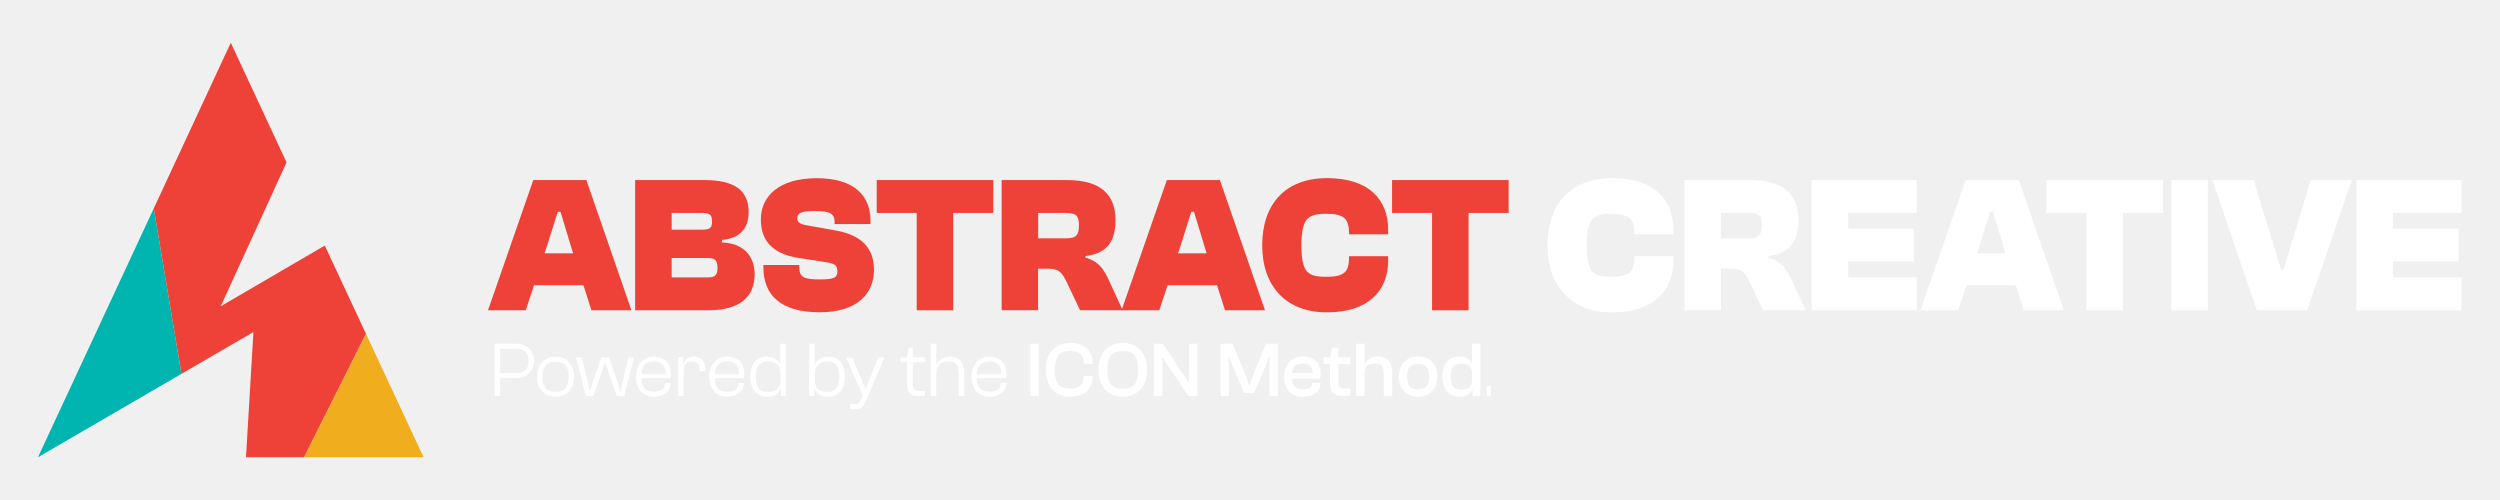
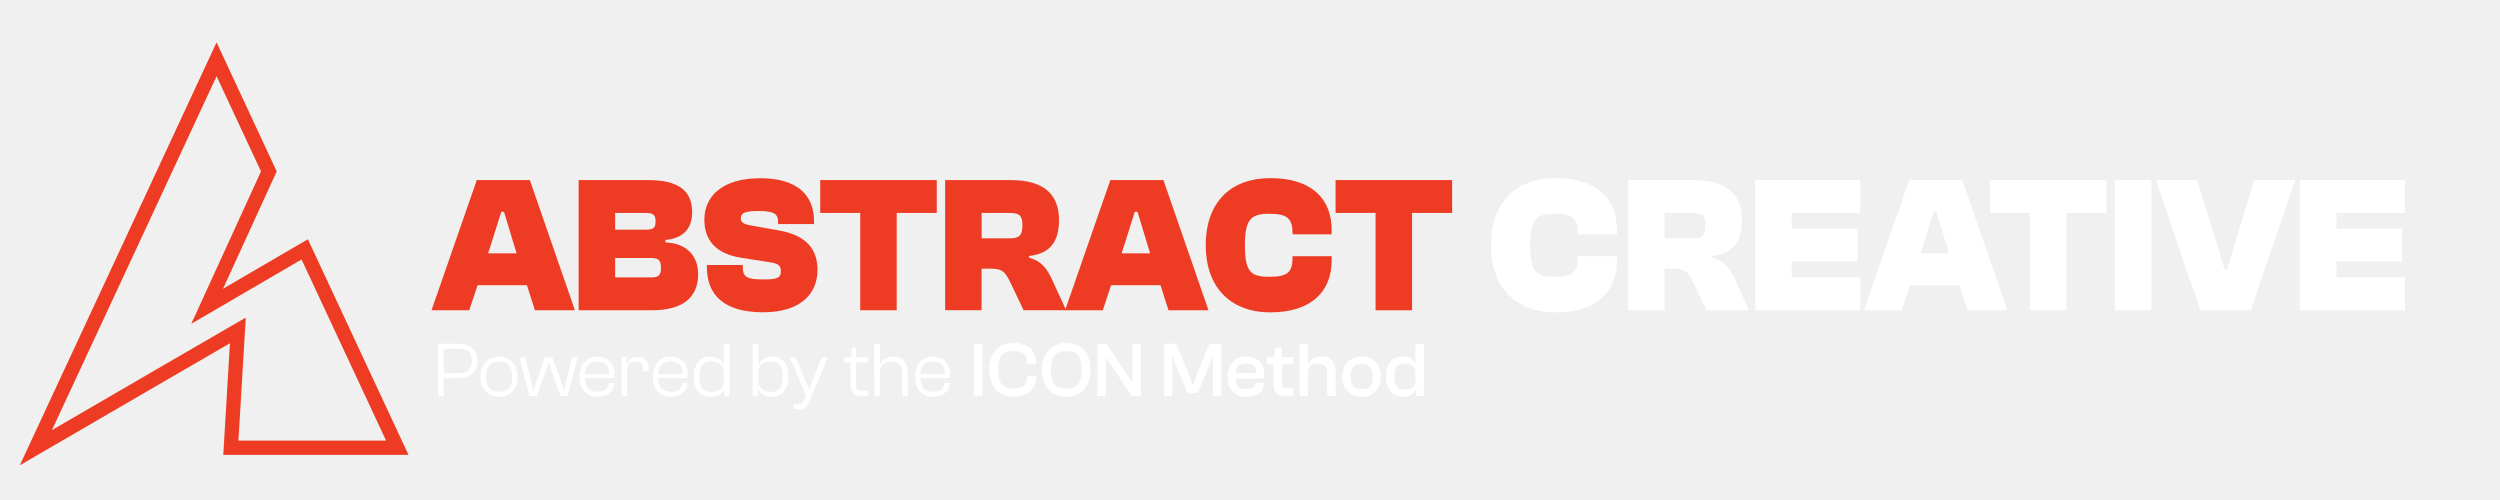
<svg xmlns="http://www.w3.org/2000/svg" id="Layer_1" version="1.1" viewBox="0 0 350 70">
  <defs>
    <style>
      .st0 {
-         fill: #00b4af;
+         fill: #fff;
      }

      .st1 {
-         fill: #fff;
+         fill: #ee3c24;
      }

      .st2 {
-         fill: #f0ad1e;
-       }
- 
-       .st3 {
-         fill: #ee4137;
+         fill: none;
+         stroke: #ee3c24;
+         stroke-miterlimit: 10;
+         stroke-width: 2px;
      }
    </style>
  </defs>
  <g>
-     <path class="st1" d="M69.25,55.44v-7.32h2.86c1.53,0,2.66.88,2.66,2.4s-1.13,2.42-2.66,2.42h-2.09v2.5h-.78ZM70.02,48.83v3.4h2.21c1.19,0,1.75-.5,1.75-1.7s-.56-1.69-1.75-1.69h-2.21Z" />
-     <path class="st1" d="M75.17,52.74c0-1.64,1.04-2.81,2.62-2.81s2.58,1.17,2.58,2.81-1.01,2.81-2.58,2.81-2.62-1.17-2.62-2.81ZM79.61,52.74c0-1.34-.51-2.1-1.81-2.1s-1.85.75-1.85,2.1.52,2.11,1.85,2.11,1.81-.76,1.81-2.11Z" />
-     <path class="st1" d="M82.02,55.44l-1.39-5.4h.83l.85,3.52.22,1.17h.07l.36-1.17,1.24-3.52h1.04l1.26,3.52.34,1.17h.07l.22-1.17.85-3.52h.81l-1.39,5.4h-1.03l-1.21-3.41-.4-1.28h-.07l-.4,1.28-1.22,3.41h-1.03Z" />
-     <path class="st1" d="M89.04,52.74c0-1.64.97-2.81,2.51-2.81,1.3,0,2.37.79,2.37,2.38,0,.25-.02.49-.05.64h-4.09c.03,1.19.5,1.89,1.79,1.89,1.09,0,1.53-.49,1.53-1.15v-.07h.78v.08c0,1.04-.94,1.84-2.32,1.84-1.66,0-2.52-1.17-2.52-2.81ZM89.78,52.39h3.4c.04-1.28-.59-1.78-1.65-1.78-1.2,0-1.68.69-1.75,1.78Z" />
-     <path class="st1" d="M94.93,55.44v-5.46h.71v.91h.05c.17-.5.7-.95,1.5-.95,1.11,0,1.54.8,1.54,1.73v.31h-.79v-.19c0-.84-.26-1.17-1.04-1.17-.84,0-1.19.38-1.19,1.26v3.57h-.79Z" />
-     <path class="st1" d="M99.31,52.74c0-1.64.97-2.81,2.51-2.81,1.3,0,2.37.79,2.37,2.38,0,.25-.02.49-.05.64h-4.09c.03,1.19.5,1.89,1.79,1.89,1.09,0,1.53-.49,1.53-1.15v-.07h.78v.08c0,1.04-.94,1.84-2.32,1.84-1.66,0-2.52-1.17-2.52-2.81ZM100.05,52.39h3.4c.04-1.28-.59-1.78-1.65-1.78-1.2,0-1.68.69-1.75,1.78Z" />
-     <path class="st1" d="M105.03,52.74c0-1.71.81-2.81,2.28-2.81,1.04,0,1.7.55,1.93,1.14v-2.95h.79v7.32h-.7v-1.04h-.04c-.24.68-.87,1.15-1.89,1.15-1.52,0-2.37-1.1-2.37-2.81ZM107.54,54.87c1.07,0,1.72-.56,1.72-1.66v-.93c0-1.11-.64-1.67-1.72-1.67s-1.72.48-1.72,2.13.64,2.13,1.72,2.13Z" />
-     <path class="st1" d="M113.28,55.44v-7.32h.79v2.95c.24-.59.91-1.14,1.95-1.14,1.48,0,2.27,1.1,2.27,2.81s-.84,2.81-2.36,2.81c-1.02,0-1.66-.47-1.9-1.15h-.03v1.04h-.71ZM115.8,54.87c1.06,0,1.7-.48,1.7-2.13s-.66-2.13-1.7-2.13-1.73.56-1.73,1.67v.93c0,1.1.66,1.66,1.73,1.66Z" />
-     <path class="st1" d="M119.01,57.22v-.63h.61c.49,0,.66-.1.85-.52l.31-.7-2.32-5.32h.85l1.27,3.01.57,1.32h.07l.54-1.32,1.19-3.01h.85l-2.63,6.26c-.35.82-.86.99-1.45.99-.26,0-.55-.04-.7-.08Z" />
-     <path class="st1" d="M126.99,53.91v-3.19h-.91v-.68h.92l.19-1.38h.59v1.38h1.7v.68h-1.7v3.23c0,.63.3.78.99.78h.71v.63c-.19.03-.52.09-.92.09-.99,0-1.57-.39-1.57-1.54Z" />
-     <path class="st1" d="M130.3,55.44v-7.32h.79v2.93h.04c.21-.51.76-1.11,1.86-1.11,1.41,0,2.01.94,2.01,2.17v3.33h-.78v-3.14c0-1.17-.39-1.68-1.49-1.68s-1.65.5-1.65,1.72v3.1h-.79Z" />
-     <path class="st1" d="M136.02,52.74c0-1.64.97-2.81,2.51-2.81,1.3,0,2.37.79,2.37,2.38,0,.25-.02.49-.05.64h-4.09c.03,1.19.5,1.89,1.79,1.89,1.09,0,1.53-.49,1.53-1.15v-.07h.78v.08c0,1.04-.94,1.84-2.32,1.84-1.66,0-2.52-1.17-2.52-2.81ZM136.77,52.39h3.4c.04-1.28-.59-1.78-1.65-1.78-1.2,0-1.68.69-1.75,1.78Z" />
-     <path class="st1" d="M144.25,55.44v-7.32h1.18v7.32h-1.18Z" />
-     <path class="st1" d="M146.4,51.78c0-2.28,1.29-3.77,3.42-3.77,1.97,0,3.16,1.09,3.16,2.85v.07h-1.26v-.07c0-1.2-.56-1.72-1.93-1.72-1.52,0-2.13.73-2.13,2.63s.61,2.63,2.13,2.63c1.38,0,1.93-.51,1.93-1.72v-.07h1.26v.07c0,1.76-1.19,2.85-3.16,2.85-2.13,0-3.42-1.49-3.42-3.77Z" />
-     <path class="st1" d="M153.77,51.78c0-2.28,1.33-3.77,3.42-3.77s3.41,1.49,3.41,3.77-1.33,3.77-3.41,3.77-3.42-1.49-3.42-3.77ZM159.34,51.78c0-1.9-.63-2.63-2.15-2.63s-2.16.73-2.16,2.63.64,2.63,2.16,2.63,2.15-.73,2.15-2.63Z" />
-     <path class="st1" d="M161.54,55.44v-7.32h1.27l2.78,4.2.78,1.17h.09v-5.37h1.18v7.32h-1.27l-2.76-4.13-.8-1.19h-.08v5.32h-1.18Z" />
-     <path class="st1" d="M170.89,55.44v-7.32h1.67l1.67,4.02.64,1.75h.09l.63-1.75,1.64-4.02h1.67v7.32h-1.17v-4.33l.04-1.22h-.08l-.46,1.22-1.64,3.89h-1.42l-1.65-3.89-.44-1.22h-.1l.07,1.22v4.33h-1.18Z" />
-     <path class="st1" d="M179.78,52.72c0-1.68,1.01-2.82,2.62-2.82,1.46,0,2.49.87,2.49,2.36,0,.28-.03.58-.07.74h-3.94c.04.99.4,1.5,1.54,1.5.91,0,1.26-.31,1.26-.8v-.09h1.17v.1c0,1.11-.97,1.84-2.44,1.84-1.79,0-2.63-1.14-2.63-2.83ZM180.89,52.22h2.87c.04-.93-.46-1.32-1.39-1.32-1.03,0-1.42.48-1.49,1.32Z" />
-     <path class="st1" d="M186.2,53.77v-2.78h-.91v-.98h.93l.25-1.34h.91v1.34h1.64v.98h-1.64v2.72c0,.57.24.67.97.67h.67v.96c-.23.06-.6.1-.97.1-1.21,0-1.85-.45-1.85-1.67Z" />
-     <path class="st1" d="M189.86,55.44v-7.32h1.18v2.8h.04c.25-.49.83-1.02,1.81-1.02,1.42,0,2.02.93,2.02,2.12v3.42h-1.18v-3.15c0-.97-.31-1.38-1.3-1.38s-1.4.37-1.4,1.4v3.12h-1.18Z" />
-     <path class="st1" d="M195.84,52.72c0-1.68,1.04-2.82,2.71-2.82s2.67,1.14,2.67,2.82-1,2.83-2.67,2.83-2.71-1.14-2.71-2.83ZM200.08,52.72c0-1.21-.39-1.77-1.53-1.77s-1.55.56-1.55,1.77.4,1.78,1.55,1.78,1.53-.56,1.53-1.78Z" />
-     <path class="st1" d="M201.94,52.72c0-1.72.83-2.82,2.33-2.82.96,0,1.54.46,1.78.95h.03v-2.73h1.17v7.32h-1.08v-.9h-.04c-.26.62-.86,1-1.79,1-1.55,0-2.39-1.1-2.39-2.83ZM204.59,54.54c.96,0,1.49-.43,1.49-1.33v-.97c0-.91-.52-1.33-1.49-1.33-1.04,0-1.48.48-1.48,1.81s.43,1.82,1.48,1.82Z" />
-     <path class="st1" d="M208.15,55.44v-1.38h.58v1.38h-.58Z" />
+     <path class="st0" d="M61.34,55.44v-7.32h2.86c1.53,0,2.66.88,2.66,2.4s-1.13,2.42-2.66,2.42h-2.09v2.5h-.78s0,0,.01,0ZM62.11,48.83v3.4h2.21c1.19,0,1.75-.5,1.75-1.7s-.56-1.69-1.75-1.69h-2.21Z" />
+     <path class="st0" d="M67.26,52.74c0-1.64,1.04-2.81,2.62-2.81s2.58,1.17,2.58,2.81-1.01,2.81-2.58,2.81-2.62-1.17-2.62-2.81ZM71.7,52.74c0-1.34-.51-2.1-1.81-2.1s-1.85.75-1.85,2.1.52,2.11,1.85,2.11,1.81-.76,1.81-2.11Z" />
+     <path class="st0" d="M74.11,55.44l-1.39-5.4h.83l.85,3.52.22,1.17h.07l.36-1.17,1.24-3.52h1.04l1.26,3.52.34,1.17h.07l.22-1.17.85-3.52h.81l-1.39,5.4h-1.03l-1.21-3.41-.4-1.28h-.07l-.4,1.28-1.22,3.41s-1.05,0-1.05,0Z" />
+     <path class="st0" d="M81.13,52.74c0-1.64.97-2.81,2.51-2.81,1.3,0,2.37.79,2.37,2.38,0,.25-.02.49-.05.64h-4.09c.03,1.19.5,1.89,1.79,1.89,1.09,0,1.53-.49,1.53-1.15v-.07h.78v.08c0,1.04-.94,1.84-2.32,1.84-1.66,0-2.52-1.17-2.52-2.81h0ZM81.87,52.39h3.4c.04-1.28-.59-1.78-1.65-1.78-1.2,0-1.68.69-1.75,1.78Z" />
+     <path class="st0" d="M87.02,55.44v-5.46h.71v.91h.05c.17-.5.7-.95,1.5-.95,1.11,0,1.54.8,1.54,1.73v.31h-.79v-.19c0-.84-.26-1.17-1.04-1.17-.84,0-1.19.38-1.19,1.26v3.57h-.79.01Z" />
+     <path class="st0" d="M91.4,52.74c0-1.64.97-2.81,2.51-2.81,1.3,0,2.37.79,2.37,2.38,0,.25-.02.49-.05.64h-4.09c.03,1.19.5,1.89,1.79,1.89,1.09,0,1.53-.49,1.53-1.15v-.07h.78v.08c0,1.04-.94,1.84-2.32,1.84-1.66,0-2.52-1.17-2.52-2.81h0ZM92.14,52.39h3.4c.04-1.28-.59-1.78-1.65-1.78-1.2,0-1.68.69-1.75,1.78Z" />
+     <path class="st0" d="M97.12,52.74c0-1.71.81-2.81,2.28-2.81,1.04,0,1.7.55,1.93,1.14v-2.95h.79v7.32h-.7v-1.04h-.04c-.24.68-.87,1.15-1.89,1.15-1.52,0-2.37-1.1-2.37-2.81ZM99.63,54.87c1.07,0,1.72-.56,1.72-1.66v-.93c0-1.11-.64-1.67-1.72-1.67s-1.72.48-1.72,2.13.64,2.13,1.72,2.13Z" />
+     <path class="st0" d="M105.37,55.44v-7.32h.79v2.95c.24-.59.91-1.14,1.95-1.14,1.48,0,2.27,1.1,2.27,2.81s-.84,2.81-2.36,2.81c-1.02,0-1.66-.47-1.9-1.15h-.03v1.04s-.72,0-.72,0ZM107.89,54.87c1.06,0,1.7-.48,1.7-2.13s-.66-2.13-1.7-2.13-1.73.56-1.73,1.67v.93c0,1.1.66,1.66,1.73,1.66Z" />
+     <path class="st0" d="M111.1,57.22v-.63h.61c.49,0,.66-.1.85-.52l.31-.7-2.32-5.32h.85l1.27,3.01.57,1.32h.07l.54-1.32,1.19-3.01h.85l-2.63,6.26c-.35.82-.86.99-1.45.99-.26,0-.55-.04-.7-.08,0,0-.01,0-.01,0Z" />
+     <path class="st0" d="M119.08,53.91v-3.19h-.91v-.68h.92l.19-1.38h.59v1.38h1.7v.68h-1.7v3.23c0,.63.3.78.99.78h.71v.63c-.19.03-.52.09-.92.09-.99,0-1.57-.39-1.57-1.54h0Z" />
+     <path class="st0" d="M122.39,55.44v-7.32h.79v2.93h.04c.21-.51.76-1.11,1.86-1.11,1.41,0,2.01.94,2.01,2.17v3.33h-.78v-3.14c0-1.17-.39-1.68-1.49-1.68s-1.65.5-1.65,1.72v3.1h-.79s.01,0,0,0h0Z" />
+     <path class="st0" d="M128.11,52.74c0-1.64.97-2.81,2.51-2.81,1.3,0,2.37.79,2.37,2.38,0,.25-.02.49-.05.64h-4.09c.03,1.19.5,1.89,1.79,1.89,1.09,0,1.53-.49,1.53-1.15v-.07h.78v.08c0,1.04-.94,1.84-2.32,1.84-1.66,0-2.52-1.17-2.52-2.81h0ZM128.86,52.39h3.4c.04-1.28-.59-1.78-1.65-1.78-1.2,0-1.68.69-1.75,1.78Z" />
+     <path class="st0" d="M136.34,55.44v-7.32h1.18v7.32h-1.18Z" />
+     <path class="st0" d="M138.49,51.78c0-2.28,1.29-3.77,3.42-3.77,1.97,0,3.16,1.09,3.16,2.85v.07h-1.26v-.07c0-1.2-.56-1.72-1.93-1.72-1.52,0-2.13.73-2.13,2.63s.61,2.63,2.13,2.63c1.38,0,1.93-.51,1.93-1.72v-.07h1.26v.07c0,1.76-1.19,2.85-3.16,2.85-2.13,0-3.42-1.49-3.42-3.77v.02Z" />
+     <path class="st0" d="M145.86,51.78c0-2.28,1.33-3.77,3.42-3.77s3.41,1.49,3.41,3.77-1.33,3.77-3.41,3.77-3.42-1.49-3.42-3.77ZM151.43,51.78c0-1.9-.63-2.63-2.15-2.63s-2.16.73-2.16,2.63.64,2.63,2.16,2.63,2.15-.73,2.15-2.63Z" />
+     <path class="st0" d="M153.63,55.44v-7.32h1.27l2.78,4.2.78,1.17h.09v-5.37h1.18v7.32h-1.27l-2.76-4.13-.8-1.19h-.08v5.32h-1.19,0Z" />
+     <path class="st0" d="M162.98,55.44v-7.32h1.67l1.67,4.02.64,1.75h.09l.63-1.75,1.64-4.02h1.67v7.32h-1.17v-4.33l.04-1.22h-.08l-.46,1.22-1.64,3.89h-1.42l-1.65-3.89-.44-1.22h-.1l.07,1.22v4.33h-1.18s.02,0,.02,0Z" />
+     <path class="st0" d="M171.87,52.72c0-1.68,1.01-2.82,2.62-2.82,1.46,0,2.49.87,2.49,2.36,0,.28-.03.58-.07.74h-3.94c.04.99.4,1.5,1.54,1.5.91,0,1.26-.31,1.26-.8v-.09h1.17v.1c0,1.11-.97,1.84-2.44,1.84-1.79,0-2.63-1.14-2.63-2.83h0ZM172.98,52.22h2.87c.04-.93-.46-1.32-1.39-1.32-1.03,0-1.42.48-1.49,1.32h.01Z" />
+     <path class="st0" d="M178.29,53.77v-2.78h-.91v-.98h.93l.25-1.34h.91v1.34h1.64v.98h-1.64v2.72c0,.57.24.67.97.67h.67v.96c-.23.06-.6.1-.97.1-1.21,0-1.85-.45-1.85-1.67h0Z" />
+     <path class="st0" d="M181.95,55.44v-7.32h1.18v2.8h.04c.25-.49.83-1.02,1.81-1.02,1.42,0,2.02.93,2.02,2.12v3.42h-1.18v-3.15c0-.97-.31-1.38-1.3-1.38s-1.4.37-1.4,1.4v3.12h-1.18,0Z" />
+     <path class="st0" d="M187.93,52.72c0-1.68,1.04-2.82,2.71-2.82s2.67,1.14,2.67,2.82-1,2.83-2.67,2.83-2.71-1.14-2.71-2.83ZM192.17,52.72c0-1.21-.39-1.77-1.53-1.77s-1.55.56-1.55,1.77.4,1.78,1.55,1.78,1.53-.56,1.53-1.78Z" />
+     <path class="st0" d="M194.03,52.72c0-1.72.83-2.82,2.33-2.82.96,0,1.54.46,1.78.95h.03v-2.73h1.17v7.32h-1.08v-.9h-.04c-.26.62-.86,1-1.79,1-1.55,0-2.39-1.1-2.39-2.83h-.01ZM196.68,54.54c.96,0,1.49-.43,1.49-1.33v-.97c0-.91-.52-1.33-1.49-1.33-1.04,0-1.48.48-1.48,1.81s.43,1.82,1.48,1.82Z" />
  </g>
  <g>
-     <path class="st3" d="M68.32,43.44l6.34-18.23h7.43l6.31,18.23h-5.6l-1.12-3.51h-6.91l-1.17,3.51h-5.28ZM76.24,35.47h4l-.33-1.06-1.44-4.76h-.38l-1.5,4.76-.35,1.06Z" />
-     <path class="st3" d="M88.92,43.44v-18.23h9.69c4.16,0,6.2,1.39,6.2,4.49,0,2.28-1.22,3.67-3.73,3.89v.35c3.07.11,4.57,1.99,4.57,4.44,0,3.18-2.04,5.06-6.5,5.06h-10.23ZM94.03,32.15h4.3c1.06,0,1.36-.24,1.36-1.17,0-.98-.41-1.17-1.47-1.17h-4.19v2.34ZM94.03,38.84h4.92c.98,0,1.5-.13,1.5-1.33s-.46-1.39-1.5-1.39h-4.92v2.72Z" />
-     <path class="st3" d="M106.87,37.45v-.35h5.03v.22c0,1.5.54,1.8,2.99,1.8,1.93,0,2.34-.3,2.34-1.09,0-.84-.27-1.11-1.52-1.31l-3.97-.62c-3.7-.57-5.22-2.53-5.22-5.36,0-3.24,2.48-5.79,7.84-5.79s7.51,2.56,7.51,5.96v.46h-5.03v-.33c0-1.06-.52-1.5-2.8-1.5-1.93,0-2.42.33-2.42,1.01,0,.57.35.82,1.41,1.01l3.97.71c3.86.68,5.36,2.69,5.36,5.52,0,3.18-2.18,5.93-7.64,5.93s-7.84-2.45-7.84-6.26Z" />
-     <path class="st3" d="M128.34,43.44v-13.63h-5.6v-4.6h16.32v4.6h-5.61v13.63h-5.11Z" />
-     <path class="st3" d="M140.23,43.44v-18.23h9.17c4.6,0,6.77,1.96,6.77,5.6,0,2.88-1.11,4.68-4.19,5.03v.24c1.85.49,2.58,1.66,3.29,3.21l1.9,4.14h-5.96l-1.8-3.78c-.76-1.58-1.12-2.04-2.83-2.04h-1.25v5.82h-5.11ZM145.34,33.37h3.86c1.44,0,1.85-.41,1.85-1.85,0-1.33-.41-1.71-1.85-1.71h-3.86v3.56Z" />
-     <path class="st3" d="M157.02,43.44l6.34-18.23h7.43l6.31,18.23h-5.6l-1.12-3.51h-6.91l-1.17,3.51h-5.28ZM164.93,35.47h4l-.33-1.06-1.44-4.76h-.38l-1.5,4.76-.35,1.06Z" />
-     <path class="st3" d="M176.71,34.33c0-5.69,3.18-9.39,9.06-9.39s8.57,2.99,8.57,7.24v.63h-5.47v-.08c0-2.1-.68-2.8-3.21-2.8s-3.46.63-3.46,4.41.84,4.41,3.46,4.41,3.21-.71,3.21-2.8v-.08h5.47v.62c0,4.25-2.8,7.24-8.57,7.24s-9.06-3.7-9.06-9.39Z" />
-     <path class="st3" d="M200.49,43.44v-13.63h-5.6v-4.6h16.32v4.6h-5.61v13.63h-5.11Z" />
-     <path class="st1" d="M216.65,34.33c0-5.69,3.18-9.39,9.06-9.39s8.57,2.99,8.57,7.24v.63h-5.47v-.08c0-2.1-.68-2.8-3.21-2.8s-3.46.63-3.46,4.41.84,4.41,3.46,4.41,3.21-.71,3.21-2.8v-.08h5.47v.62c0,4.25-2.8,7.24-8.57,7.24s-9.06-3.7-9.06-9.39Z" />
-     <path class="st1" d="M235.84,43.44v-18.23h9.17c4.6,0,6.77,1.96,6.77,5.6,0,2.88-1.11,4.68-4.19,5.03v.24c1.85.49,2.58,1.66,3.29,3.21l1.9,4.14h-5.96l-1.8-3.78c-.76-1.58-1.12-2.04-2.83-2.04h-1.25v5.82h-5.11ZM240.95,33.37h3.86c1.44,0,1.85-.41,1.85-1.85,0-1.33-.41-1.71-1.85-1.71h-3.86v3.56Z" />
-     <path class="st1" d="M253.63,43.44v-18.23h14.72v4.6h-9.6v2.2h9.2v4.57h-9.2v2.26h9.6v4.6h-14.72Z" />
-     <path class="st1" d="M268.86,43.44l6.34-18.23h7.43l6.31,18.23h-5.6l-1.12-3.51h-6.91l-1.17,3.51h-5.28ZM276.78,35.47h4l-.33-1.06-1.44-4.76h-.38l-1.5,4.76-.35,1.06Z" />
-     <path class="st1" d="M292.1,43.44v-13.63h-5.6v-4.6h16.32v4.6h-5.61v13.63h-5.11Z" />
-     <path class="st1" d="M303.99,43.44v-18.23h5.11v18.23h-5.11Z" />
-     <path class="st1" d="M315.96,43.44l-6.23-18.23h5.77l3.86,12.52h.35l3.78-12.52h5.77l-6.26,18.23h-7.05Z" />
-     <path class="st1" d="M329.89,43.44v-18.23h14.72v4.6h-9.6v2.2h9.2v4.57h-9.2v2.26h9.6v4.6h-14.72Z" />
+     <path class="st1" d="M60.41,43.44l6.34-18.23h7.43l6.31,18.23h-5.6l-1.12-3.51h-6.91l-1.17,3.51h-5.28ZM68.33,35.47h4l-.33-1.06-1.44-4.76h-.38l-1.5,4.76-.35,1.06Z" />
+     <path class="st1" d="M81.01,43.44v-18.23h9.69c4.16,0,6.2,1.39,6.2,4.49,0,2.28-1.22,3.67-3.73,3.89v.35c3.07.11,4.57,1.99,4.57,4.44,0,3.18-2.04,5.06-6.5,5.06,0,0-10.23,0-10.23,0ZM86.12,32.15h4.3c1.06,0,1.36-.24,1.36-1.17,0-.98-.41-1.17-1.47-1.17h-4.19v2.34ZM86.12,38.84h4.92c.98,0,1.5-.13,1.5-1.33s-.46-1.39-1.5-1.39h-4.92v2.72Z" />
+     <path class="st1" d="M98.96,37.45v-.35h5.03v.22c0,1.5.54,1.8,2.99,1.8,1.93,0,2.34-.3,2.34-1.09,0-.84-.27-1.11-1.52-1.31l-3.97-.62c-3.7-.57-5.22-2.53-5.22-5.36,0-3.24,2.48-5.79,7.84-5.79s7.51,2.56,7.51,5.96v.46h-5.03v-.33c0-1.06-.52-1.5-2.8-1.5-1.93,0-2.42.33-2.42,1.01,0,.57.35.82,1.41,1.01l3.97.71c3.86.68,5.36,2.69,5.36,5.52,0,3.18-2.18,5.93-7.64,5.93s-7.84-2.45-7.84-6.26h-.01Z" />
+     <path class="st1" d="M120.43,43.44v-13.63h-5.6v-4.6h16.32v4.6h-5.61v13.63s-5.11,0-5.11,0Z" />
+     <path class="st1" d="M132.32,43.44v-18.23h9.17c4.6,0,6.77,1.96,6.77,5.6,0,2.88-1.11,4.68-4.19,5.03v.24c1.85.49,2.58,1.66,3.29,3.21l1.9,4.14h-5.96l-1.8-3.78c-.76-1.58-1.12-2.04-2.83-2.04h-1.25v5.82h-5.11.01ZM137.43,33.37h3.86c1.44,0,1.85-.41,1.85-1.85,0-1.33-.41-1.71-1.85-1.71h-3.86v3.56Z" />
+     <path class="st1" d="M149.11,43.44l6.34-18.23h7.43l6.31,18.23h-5.6l-1.12-3.51h-6.91l-1.17,3.51h-5.28,0ZM157.02,35.47h4l-.33-1.06-1.44-4.76h-.38l-1.5,4.76-.35,1.06h0Z" />
+     <path class="st1" d="M168.8,34.33c0-5.69,3.18-9.39,9.06-9.39s8.57,2.99,8.57,7.24v.63h-5.47v-.08c0-2.1-.68-2.8-3.21-2.8s-3.46.63-3.46,4.41.84,4.41,3.46,4.41,3.21-.71,3.21-2.8v-.08h5.47v.62c0,4.25-2.8,7.24-8.57,7.24s-9.06-3.7-9.06-9.39h0Z" />
+     <path class="st1" d="M192.58,43.44v-13.63h-5.6v-4.6h16.32v4.6h-5.61v13.63h-5.11,0Z" />
+     <path class="st0" d="M208.74,34.33c0-5.69,3.18-9.39,9.06-9.39s8.57,2.99,8.57,7.24v.63h-5.47v-.08c0-2.1-.68-2.8-3.21-2.8s-3.46.63-3.46,4.41.84,4.41,3.46,4.41,3.21-.71,3.21-2.8v-.08h5.47v.62c0,4.25-2.8,7.24-8.57,7.24s-9.06-3.7-9.06-9.39h0Z" />
+     <path class="st0" d="M227.93,43.44v-18.23h9.17c4.6,0,6.77,1.96,6.77,5.6,0,2.88-1.11,4.68-4.19,5.03v.24c1.85.49,2.58,1.66,3.29,3.21l1.9,4.14h-5.96l-1.8-3.78c-.76-1.58-1.12-2.04-2.83-2.04h-1.25v5.82h-5.11.01ZM233.04,33.37h3.86c1.44,0,1.85-.41,1.85-1.85,0-1.33-.41-1.71-1.85-1.71h-3.86v3.56Z" />
+     <path class="st0" d="M245.72,43.44v-18.23h14.72v4.6h-9.6v2.2h9.2v4.57h-9.2v2.26h9.6v4.6s-14.72,0-14.72,0Z" />
+     <path class="st0" d="M260.95,43.44l6.34-18.23h7.43l6.31,18.23h-5.6l-1.12-3.51h-6.91l-1.17,3.51h-5.28,0ZM268.87,35.47h4l-.33-1.06-1.44-4.76h-.38l-1.5,4.76-.35,1.06Z" />
+     <path class="st0" d="M284.19,43.44v-13.63h-5.6v-4.6h16.32v4.6h-5.61v13.63h-5.11Z" />
+     <path class="st0" d="M296.08,43.44v-18.23h5.11v18.23h-5.11Z" />
+     <path class="st0" d="M308.05,43.44l-6.23-18.23h5.77l3.86,12.52h.35l3.78-12.52h5.77l-6.26,18.23h-7.05.01Z" />
+     <path class="st0" d="M321.98,43.44v-18.23h14.72v4.6h-9.6v2.2h9.2v4.57h-9.2v2.26h9.6v4.6s-14.72,0-14.72,0Z" />
  </g>
-   <g>
-     <polygon class="st0" points="5.32 64.01 25.4 52.34 21.53 29.17 5.32 64.01" />
-     <polygon class="st2" points="51.23 46.72 42.55 64.01 59.3 64.01 51.23 46.72" />
-     <polygon class="st3" points="45.47 34.38 30.9 42.88 40.12 22.74 32.31 5.99 21.53 29.17 25.4 52.34 35.48 46.49 34.44 64.01 42.55 64.01 51.23 46.72 45.47 34.38" />
-   </g>
+   <polygon class="st2" points="48.06 46.48 42.66 34.91 29 42.88 37.64 24 30.32 8.3 20.22 30.02 5.02 62.68 23.84 51.74 33.3 46.26 32.32 62.68 39.92 62.68 55.62 62.68 48.06 46.48" />
</svg>
